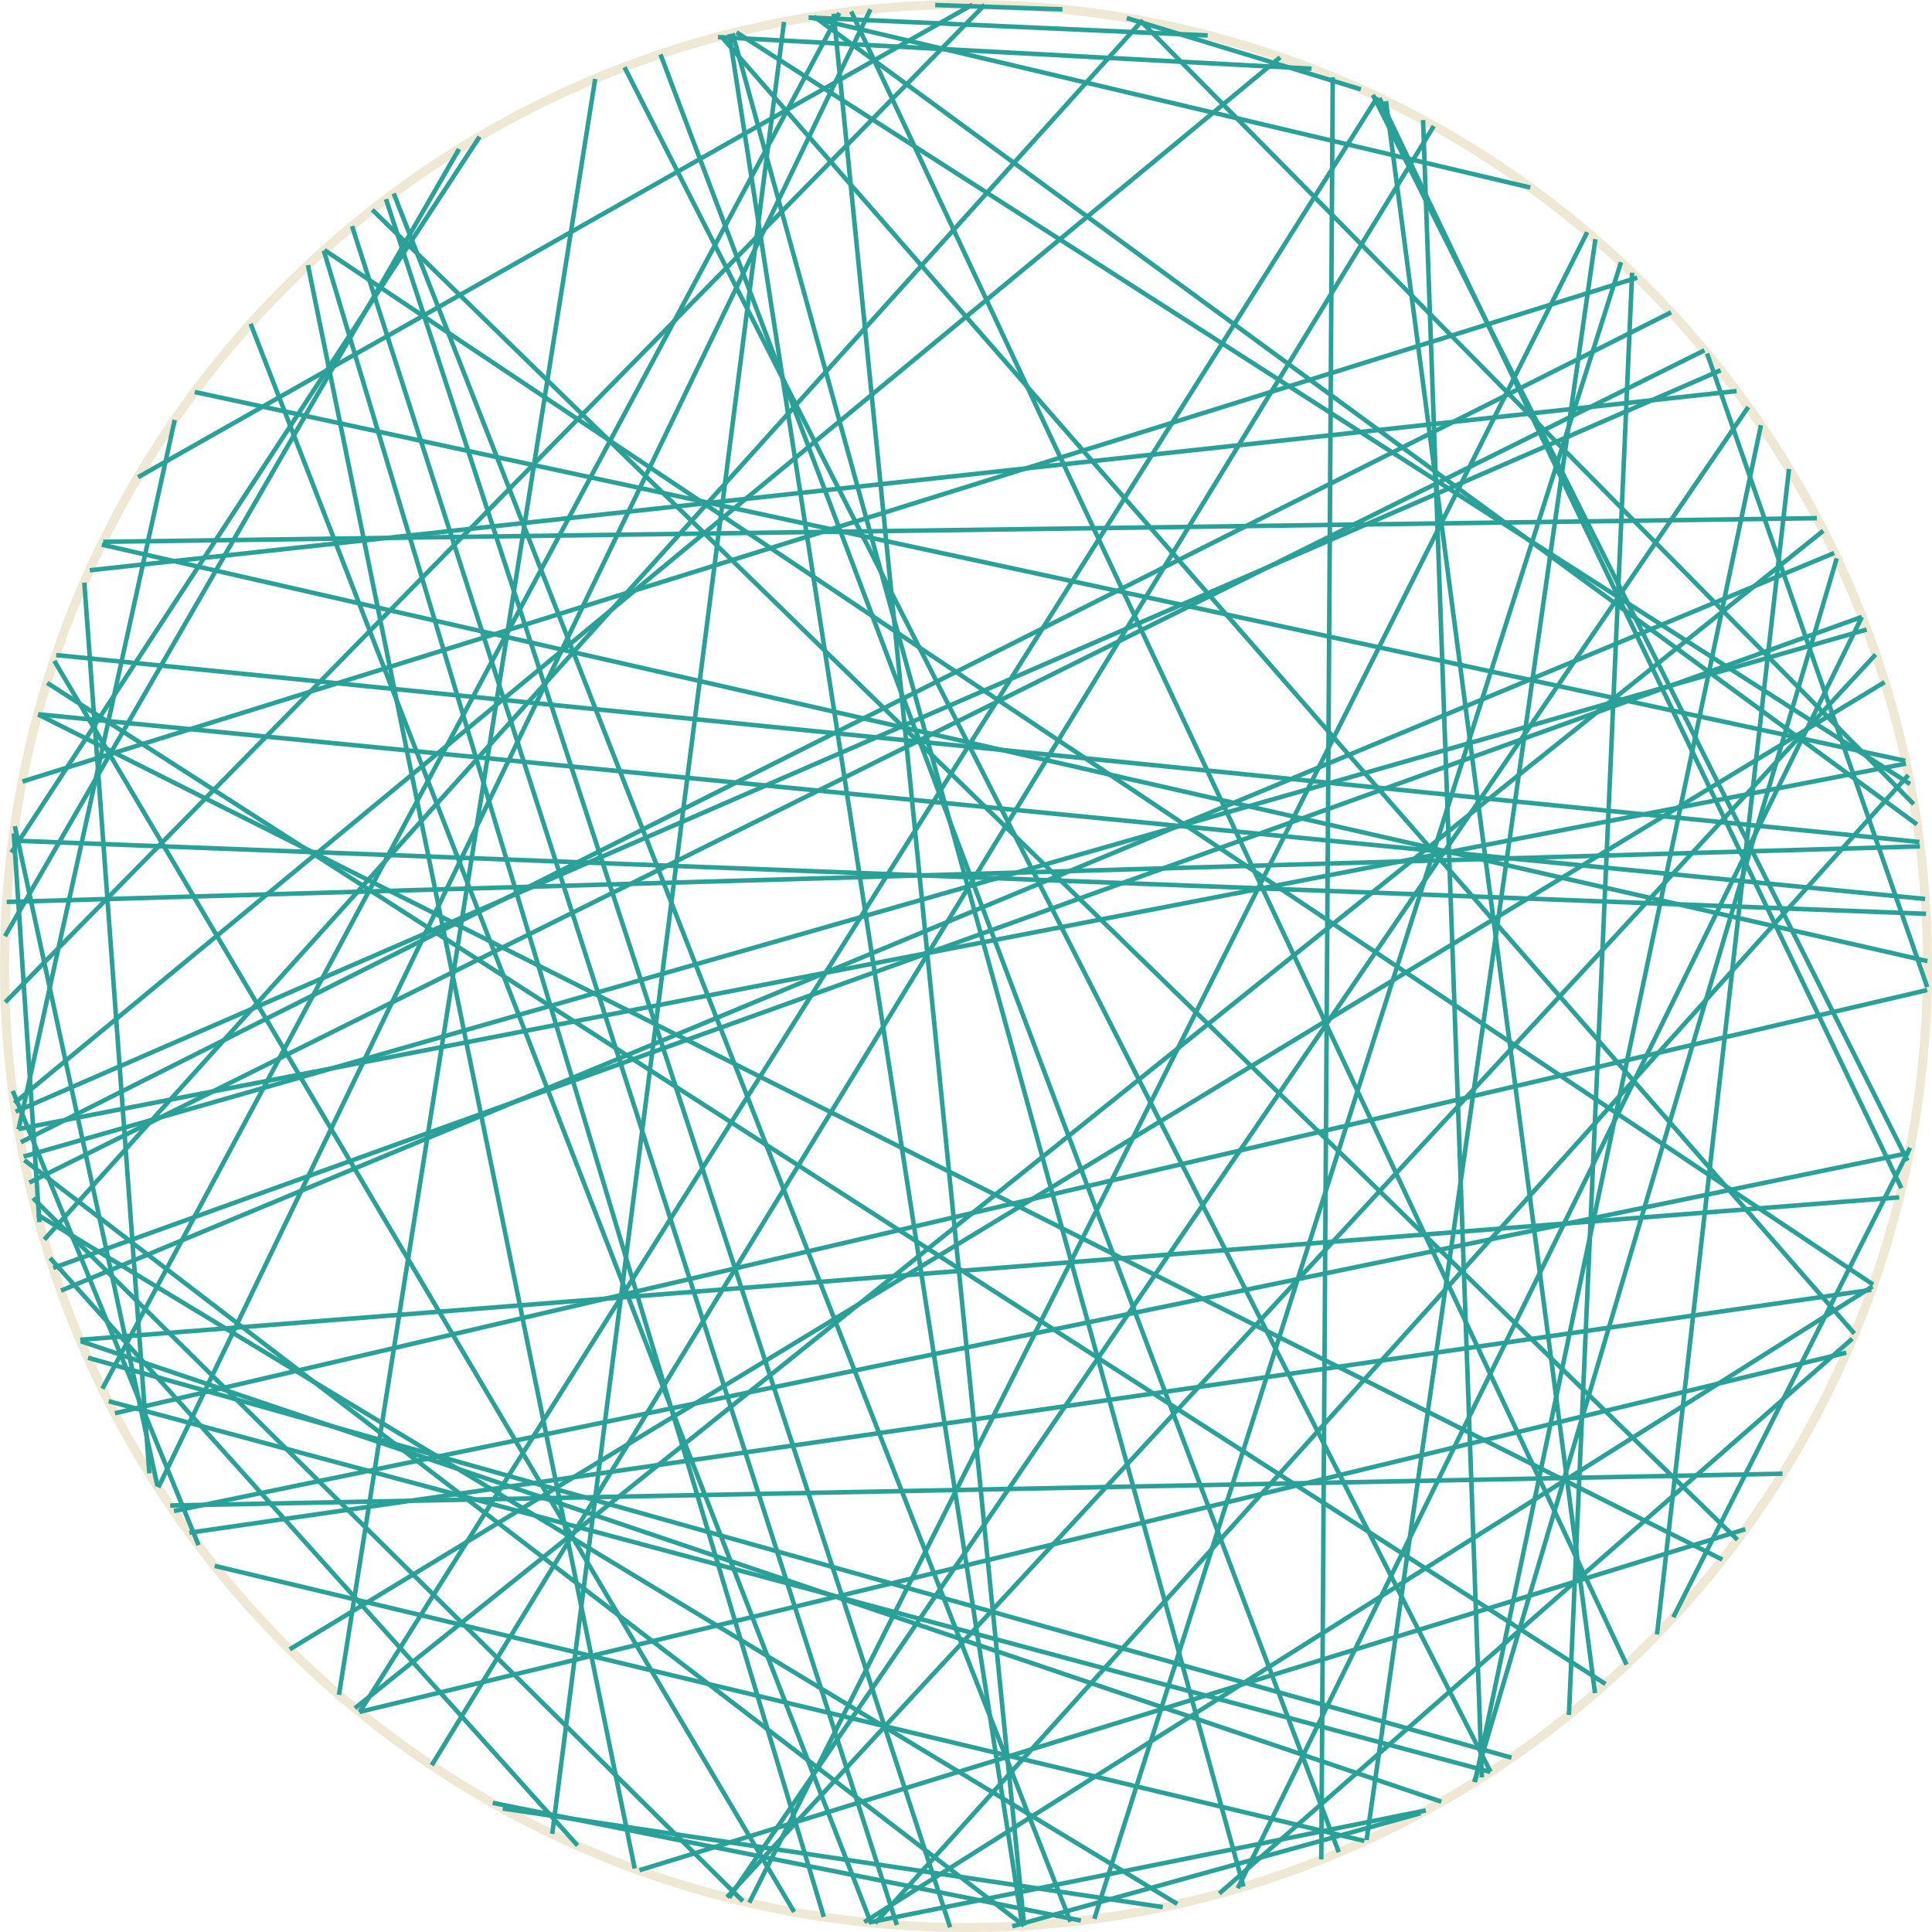
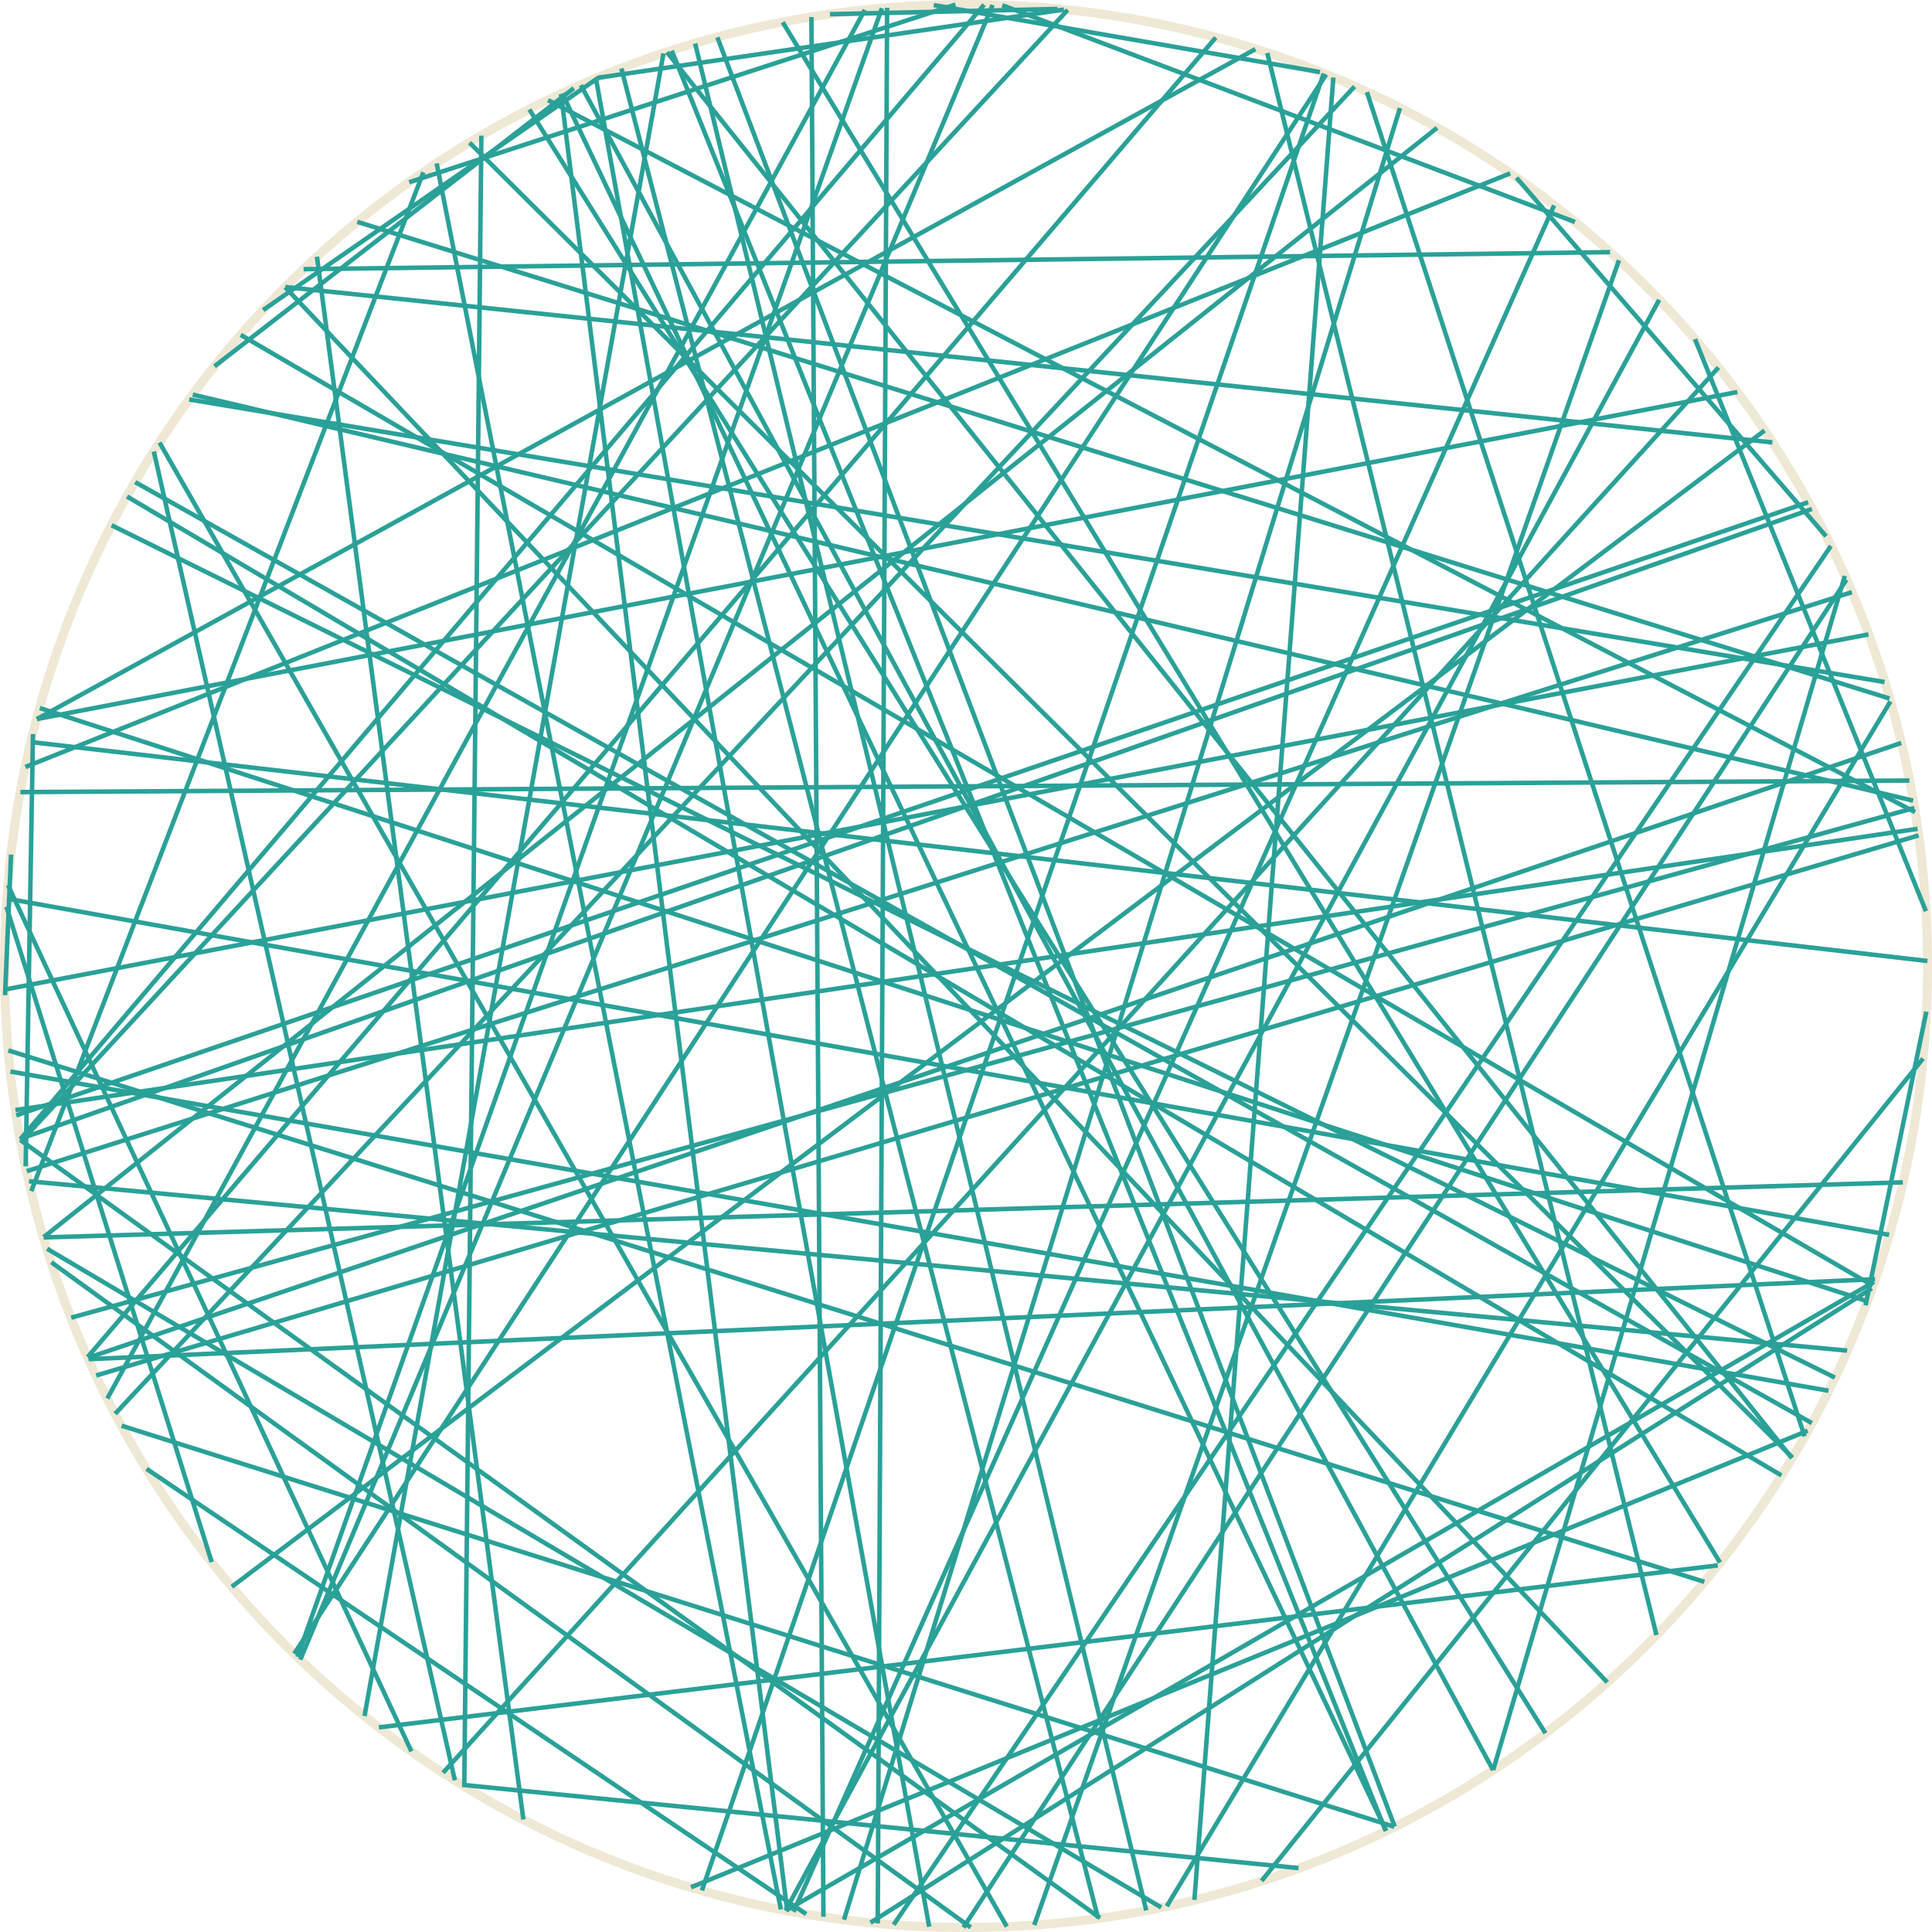
<svg xmlns="http://www.w3.org/2000/svg" version="1.1" width="170.879pt" height="170.879pt" viewBox="148.183 52.801 170.879 170.879">
  <g id="page1">
    <path d="M318.664 138.238C318.664 91.273 280.59 53.199 233.625 53.199C186.656 53.199 148.582 91.273 148.582 138.238C148.582 185.207 186.656 223.281 233.625 223.281C280.59 223.281 318.664 185.207 318.664 138.238Z" stroke="#eee8d5" fill="none" stroke-width=".797" />
-     <path d="M238.766 223.117L221.918 54.016" stroke="#2aa198" fill="none" stroke-width=".399" stroke-miterlimit="10" />
-     <path d="M157.309 100.723L308.875 98.633" stroke="#2aa198" fill="none" stroke-width=".399" stroke-miterlimit="10" />
-     <path d="M305.84 183.144L163.238 185.957" stroke="#2aa198" fill="none" stroke-width=".399" stroke-miterlimit="10" />
-     <path d="M281.871 208.262L155.969 172.891" stroke="#2aa198" fill="none" stroke-width=".399" stroke-miterlimit="10" />
-     <path d="M230.895 53.246L242.156 53.629" stroke="#2aa198" fill="none" stroke-width=".399" stroke-miterlimit="10" />
-     <path d="M176.875 74.914L313.856 166.418" stroke="#2aa198" fill="none" stroke-width=".399" stroke-miterlimit="10" />
-     <path d="M165.746 189.465L149.309 149.285" stroke="#2aa198" fill="none" stroke-width=".399" stroke-miterlimit="10" />
-     <path d="M152.891 164.945L312.856 107.363" stroke="#2aa198" fill="none" stroke-width=".399" stroke-miterlimit="10" />
-     <path d="M303.934 90.406L278.656 210.375" stroke="#2aa198" fill="none" stroke-width=".399" stroke-miterlimit="10" />
-     <path d="M179.992 204.231L270.012 61.383" stroke="#2aa198" fill="none" stroke-width=".399" stroke-miterlimit="10" />
-     <path d="M162.184 184.363L225.172 53.625" stroke="#2aa198" fill="none" stroke-width=".399" stroke-miterlimit="10" />
-     <path d="M243.781 222.668L191.762 212.258" stroke="#2aa198" fill="none" stroke-width=".399" stroke-miterlimit="10" />
-     <path d="M157.242 175.621L222.414 53.945" stroke="#2aa198" fill="none" stroke-width=".399" stroke-miterlimit="10" />
-     <path d="M227.508 223.059L179.32 72.801" stroke="#2aa198" fill="none" stroke-width=".399" stroke-miterlimit="10" />
-     <path d="M318.633 140.367L158.348 177.797" stroke="#2aa198" fill="none" stroke-width=".399" stroke-miterlimit="10" />
-     <path d="M291.559 75.992L244.973 222.516" stroke="#2aa198" fill="none" stroke-width=".399" stroke-miterlimit="10" />
-     <path d="M302.812 88.801L212.668 220.652" stroke="#2aa198" fill="none" stroke-width=".399" stroke-miterlimit="10" />
-     <path d="M252.309 221.199L151.477 160.223" stroke="#2aa198" fill="none" stroke-width=".399" stroke-miterlimit="10" />
-     <path d="M266.059 59.633L265.047 217.258" stroke="#2aa198" fill="none" stroke-width=".399" stroke-miterlimit="10" />
-     <path d="M314.867 113.133L173.805 198.68" stroke="#2aa198" fill="none" stroke-width=".399" stroke-miterlimit="10" />
-     <path d="M213.324 55.664L317.121 122.148" stroke="#2aa198" fill="none" stroke-width=".399" stroke-miterlimit="10" />
-     <path d="M249.031 54.609L317.445 123.926" stroke="#2aa198" fill="none" stroke-width=".399" stroke-miterlimit="10" />
-     <path d="M178.164 202.707L200.824 59.781" stroke="#2aa198" fill="none" stroke-width=".399" stroke-miterlimit="10" />
-     <path d="M211.965 56.008L312.199 170.754" stroke="#2aa198" fill="none" stroke-width=".399" stroke-miterlimit="10" />
-     <path d="M288.566 73.336L214.457 221.086" stroke="#2aa198" fill="none" stroke-width=".399" stroke-miterlimit="10" />
-     <path d="M312.012 171.207L256.027 220.273" stroke="#2aa198" fill="none" stroke-width=".399" stroke-miterlimit="10" />
-     <path d="M313.801 166.582L224.625 222.801" stroke="#2aa198" fill="none" stroke-width=".399" stroke-miterlimit="10" />
-     <path d="M149.312 127.152L318.535 133.625" stroke="#2aa198" fill="none" stroke-width=".399" stroke-miterlimit="10" />
-     <path d="M160.398 95.008L234.203 53.207" stroke="#2aa198" fill="none" stroke-width=".399" stroke-miterlimit="10" />
-     <path d="M238.75 223.121L150.34 155.414" stroke="#2aa198" fill="none" stroke-width=".399" stroke-miterlimit="10" />
-     <path d="M148.777 132.574L318 127.66" stroke="#2aa198" fill="none" stroke-width=".399" stroke-miterlimit="10" />
-     <path d="M218.422 221.906L152.988 111.25" stroke="#2aa198" fill="none" stroke-width=".399" stroke-miterlimit="10" />
-     <path d="M150.273 155.09L313.285 108.481" stroke="#2aa198" fill="none" stroke-width=".399" stroke-miterlimit="10" />
-     <path d="M274.285 212.926L225.023 222.84" stroke="#2aa198" fill="none" stroke-width=".399" stroke-miterlimit="10" />
-     <path d="M311.481 172.441L179.973 204.215" stroke="#2aa198" fill="none" stroke-width=".399" stroke-miterlimit="10" />
-     <path d="M150.027 153.824L295.981 80.426" stroke="#2aa198" fill="none" stroke-width=".399" stroke-miterlimit="10" />
-     <path d="M316.969 121.356L225.586 222.898" stroke="#2aa198" fill="none" stroke-width=".399" stroke-miterlimit="10" />
-     <path d="M149.184 128.207L190.598 64.894" stroke="#2aa198" fill="none" stroke-width=".399" stroke-miterlimit="10" />
-     <path d="M273.82 213.176L237.715 223.176" stroke="#2aa198" fill="none" stroke-width=".399" stroke-miterlimit="10" />
-     <path d="M316.16 158.703L155.277 171.301" stroke="#2aa198" fill="none" stroke-width=".399" stroke-miterlimit="10" />
-     <path d="M270.184 61.465L316.356 157.894" stroke="#2aa198" fill="none" stroke-width=".399" stroke-miterlimit="10" />
-     <path d="M312.859 107.367L257.66 219.809" stroke="#2aa198" fill="none" stroke-width=".399" stroke-miterlimit="10" />
-     <path d="M274.047 63.422L279.246 210.008" stroke="#2aa198" fill="none" stroke-width=".399" stroke-miterlimit="10" />
-     <path d="M317.125 154.316L296.18 195.84" stroke="#2aa198" fill="none" stroke-width=".399" stroke-miterlimit="10" />
-     <path d="M299.172 84.066L318.641 140.102" stroke="#2aa198" fill="none" stroke-width=".399" stroke-miterlimit="10" />
-     <path d="M153.582 166.953L310.414 101.711" stroke="#2aa198" fill="none" stroke-width=".399" stroke-miterlimit="10" />
-     <path d="M149.457 150.363L261.406 57.871" stroke="#2aa198" fill="none" stroke-width=".399" stroke-miterlimit="10" />
-     <path d="M149.57 151.117L300.367 85.551" stroke="#2aa198" fill="none" stroke-width=".399" stroke-miterlimit="10" />
-     <path d="M269.609 61.191L316.898 155.461" stroke="#2aa198" fill="none" stroke-width=".399" stroke-miterlimit="10" />
-     <path d="M309.445 99.746L179.578 203.887" stroke="#2aa198" fill="none" stroke-width=".399" stroke-miterlimit="10" />
-     <path d="M186.367 208.934L274.996 63.949" stroke="#2aa198" fill="none" stroke-width=".399" stroke-miterlimit="10" />
-     <path d="M149.824 152.688L163.637 89.938" stroke="#2aa198" fill="none" stroke-width=".399" stroke-miterlimit="10" />
-     <path d="M247.84 54.398L268.547 60.703" stroke="#2aa198" fill="none" stroke-width=".399" stroke-miterlimit="10" />
-     <path d="M156.125 103.238L301.777 87.387" stroke="#2aa198" fill="none" stroke-width=".399" stroke-miterlimit="10" />
-     <path d="M314.074 110.691L212.477 220.606" stroke="#2aa198" fill="none" stroke-width=".399" stroke-miterlimit="10" />
-     <path d="M279.992 209.523L157.797 176.731" stroke="#2aa198" fill="none" stroke-width=".399" stroke-miterlimit="10" />
-     <path d="M292.539 76.918L286.949 204.481" stroke="#2aa198" fill="none" stroke-width=".399" stroke-miterlimit="10" />
-     <path d="M162.109 184.246L149.492 125.871" stroke="#2aa198" fill="none" stroke-width=".399" stroke-miterlimit="10" />
-     <path d="M151.555 115.977L318.453 132.312" stroke="#2aa198" fill="none" stroke-width=".399" stroke-miterlimit="10" />
-     <path d="M213.891 220.957L151.102 158.766" stroke="#2aa198" fill="none" stroke-width=".399" stroke-miterlimit="10" />
-     <path d="M212.977 55.75L258.164 219.66" stroke="#2aa198" fill="none" stroke-width=".399" stroke-miterlimit="10" />
-     <path d="M151.664 160.898L149.402 126.508" stroke="#2aa198" fill="none" stroke-width=".399" stroke-miterlimit="10" />
-     <path d="M153.156 110.742L317.949 127.273" stroke="#2aa198" fill="none" stroke-width=".399" stroke-miterlimit="10" />
-     <path d="M310.637 102.188L278.574 210.422" stroke="#2aa198" fill="none" stroke-width=".399" stroke-miterlimit="10" />
-     <path d="M238.613 223.129L212.684 55.82" stroke="#2aa198" fill="none" stroke-width=".399" stroke-miterlimit="10" />
-     <path d="M275.664 212.156L155.332 171.43" stroke="#2aa198" fill="none" stroke-width=".399" stroke-miterlimit="10" />
-     <path d="M300.516 190.742L151.551 115.992" stroke="#2aa198" fill="none" stroke-width=".399" stroke-miterlimit="10" />
-     <path d="M302.547 188.051L204.738 218.219" stroke="#2aa198" fill="none" stroke-width=".399" stroke-miterlimit="10" />
-     <path d="M268.863 215.629L167.172 191.297" stroke="#2aa198" fill="none" stroke-width=".399" stroke-miterlimit="10" />
-     <path d="M251.027 221.477L192.652 212.754" stroke="#2aa198" fill="none" stroke-width=".399" stroke-miterlimit="10" />
-     <path d="M148.625 135.605L188.781 65.984" stroke="#2aa198" fill="none" stroke-width=".399" stroke-miterlimit="10" />
-     <path d="M157.191 100.973L318.66 137.812" stroke="#2aa198" fill="none" stroke-width=".399" stroke-miterlimit="10" />
-     <path d="M150.777 157.398L298.934 83.785" stroke="#2aa198" fill="none" stroke-width=".399" stroke-miterlimit="10" />
-     <path d="M152.102 162.434L249.184 54.637" stroke="#2aa198" fill="none" stroke-width=".399" stroke-miterlimit="10" />
-     <path d="M289.289 73.957L269.051 215.547" stroke="#2aa198" fill="none" stroke-width=".399" stroke-miterlimit="10" />
-     <path d="M149.816 152.66L316.758 120.336" stroke="#2aa198" fill="none" stroke-width=".399" stroke-miterlimit="10" />
-     <path d="M317.039 154.773L163.57 186.445" stroke="#2aa198" fill="none" stroke-width=".399" stroke-miterlimit="10" />
-     <path d="M181.109 71.356L301.856 188.992" stroke="#2aa198" fill="none" stroke-width=".399" stroke-miterlimit="10" />
-     <path d="M165.406 87.473L316.703 120.094" stroke="#2aa198" fill="none" stroke-width=".399" stroke-miterlimit="10" />
-     <path d="M161.391 183.109L155.641 104.332" stroke="#2aa198" fill="none" stroke-width=".399" stroke-miterlimit="10" />
-     <path d="M221.047 222.34L176.82 74.961" stroke="#2aa198" fill="none" stroke-width=".399" stroke-miterlimit="10" />
-     <path d="M223.469 53.812L292.043 200.031" stroke="#2aa198" fill="none" stroke-width=".399" stroke-miterlimit="10" />
-     <path d="M306.414 94.277L294.742 197.363" stroke="#2aa198" fill="none" stroke-width=".399" stroke-miterlimit="10" />
-     <path d="M148.648 141.445L235.281 53.223" stroke="#2aa198" fill="none" stroke-width=".399" stroke-miterlimit="10" />
-     <path d="M204.32 218.066L175.418 76.246" stroke="#2aa198" fill="none" stroke-width=".399" stroke-miterlimit="10" />
-     <path d="M232.219 223.266L182.324 70.418" stroke="#2aa198" fill="none" stroke-width=".399" stroke-miterlimit="10" />
-     <path d="M219.699 54.352L254.996 55.934" stroke="#2aa198" fill="none" stroke-width=".399" stroke-miterlimit="10" />
-     <path d="M211.691 56.082L264.176 58.879" stroke="#2aa198" fill="none" stroke-width=".399" stroke-miterlimit="10" />
-     <path d="M225.207 222.859L170.348 81.434" stroke="#2aa198" fill="none" stroke-width=".399" stroke-miterlimit="10" />
-     <path d="M203.418 58.746L280.016 209.508" stroke="#2aa198" fill="none" stroke-width=".399" stroke-miterlimit="10" />
-     <path d="M270.769 61.746L289.258 202.551" stroke="#2aa198" fill="none" stroke-width=".399" stroke-miterlimit="10" />
-     <path d="M290.18 201.742L152.359 113.203" stroke="#2aa198" fill="none" stroke-width=".399" stroke-miterlimit="10" />
-     <path d="M242.859 222.773L183.004 69.914" stroke="#2aa198" fill="none" stroke-width=".399" stroke-miterlimit="10" />
-     <path d="M206.602 57.613L266.594 216.625" stroke="#2aa198" fill="none" stroke-width=".399" stroke-miterlimit="10" />
-     <path d="M219.801 54.336L283.531 69.391" stroke="#2aa198" fill="none" stroke-width=".399" stroke-miterlimit="10" />
-     <path d="M313.691 166.879L164.93 188.363" stroke="#2aa198" fill="none" stroke-width=".399" stroke-miterlimit="10" />
-     <path d="M220.195 54.27L317.731 125.715" stroke="#2aa198" fill="none" stroke-width=".399" stroke-miterlimit="10" />
-     <path d="M197.027 215L217.527 54.742" stroke="#2aa198" fill="none" stroke-width=".399" stroke-miterlimit="10" />
-     <path d="M150.168 121.922L292.988 77.356" stroke="#2aa198" fill="none" stroke-width=".399" stroke-miterlimit="10" />
-     <path d="M199.266 216.027L152.606 164.066" stroke="#2aa198" fill="none" stroke-width=".399" stroke-miterlimit="10" />
+     <path d="M184.57 207.703L148.887 131.086" stroke="#2aa198" fill="none" stroke-width=".399" stroke-miterlimit="10" />
+     <path d="M175.035 76.609L290.59 75.102" stroke="#2aa198" fill="none" stroke-width=".399" stroke-miterlimit="10" />
+     <path d="M304.254 90.879L168.684 193.144" stroke="#2aa198" fill="none" stroke-width=".399" stroke-miterlimit="10" />
+     <path d="M237.23 223.199L162.293 91.945" stroke="#2aa198" fill="none" stroke-width=".399" stroke-miterlimit="10" />
+     <path d="M155.938 172.824L255.711 56.125" stroke="#2aa198" fill="none" stroke-width=".399" stroke-miterlimit="10" />
+     <path d="M265.258 59.305L210.266 220.008" stroke="#2aa198" fill="none" stroke-width=".399" stroke-miterlimit="10" />
+     <path d="M311.559 172.258L150.746 157.281" stroke="#2aa198" fill="none" stroke-width=".399" stroke-miterlimit="10" />
+     <path d="M217.809 221.797L197.805 61.113" stroke="#2aa198" fill="none" stroke-width=".399" stroke-miterlimit="10" />
+     <path d="M282.312 68.519L309.695 100.234" stroke="#2aa198" fill="none" stroke-width=".399" stroke-miterlimit="10" />
+     <path d="M219.484 222.094L161.144 182.715" stroke="#2aa198" fill="none" stroke-width=".399" stroke-miterlimit="10" />
+     <path d="M260.269 57.488L294.691 197.418" stroke="#2aa198" fill="none" stroke-width=".399" stroke-miterlimit="10" />
+     <path d="M189.711 65.418L306.711 181.707" stroke="#2aa198" fill="none" stroke-width=".399" stroke-miterlimit="10" />
+     <path d="M294.934 79.316L217.672 221.766" stroke="#2aa198" fill="none" stroke-width=".399" stroke-miterlimit="10" />
+     <path d="M298.926 192.707L148.918 145.707" stroke="#2aa198" fill="none" stroke-width=".399" stroke-miterlimit="10" />
+     <path d="M269.086 60.949L307.793 179.84" stroke="#2aa198" fill="none" stroke-width=".399" stroke-miterlimit="10" />
+     <path d="M236.832 53.266L287.484 72.434" stroke="#2aa198" fill="none" stroke-width=".399" stroke-miterlimit="10" />
+     <path d="M315.383 114.844L251.383 221.402" stroke="#2aa198" fill="none" stroke-width=".399" stroke-miterlimit="10" />
+     <path d="M305.742 183.297L159.418 96.715" stroke="#2aa198" fill="none" stroke-width=".399" stroke-miterlimit="10" />
+     <path d="M315.269 162.019L148.797 132.281" stroke="#2aa198" fill="none" stroke-width=".399" stroke-miterlimit="10" />
+     <path d="M245.309 222.469L203.141 58.855" stroke="#2aa198" fill="none" stroke-width=".399" stroke-miterlimit="10" />
+     <path d="M171.457 80.223L201.144 59.652" stroke="#2aa198" fill="none" stroke-width=".399" stroke-miterlimit="10" />
+     <path d="M217.41 54.766L300.312 191" stroke="#2aa198" fill="none" stroke-width=".399" stroke-miterlimit="10" />
+     <path d="M318.562 142.277L313.188 168.254" stroke="#2aa198" fill="none" stroke-width=".399" stroke-miterlimit="10" />
+     <path d="M188.414 210.262L161.789 92.734" stroke="#2aa198" fill="none" stroke-width=".399" stroke-miterlimit="10" />
+     <path d="M149.973 153.527L308.441 97.82" stroke="#2aa198" fill="none" stroke-width=".399" stroke-miterlimit="10" />
+     <path d="M174.742 199.59L235.973 53.238" stroke="#2aa198" fill="none" stroke-width=".399" stroke-miterlimit="10" />
+     <path d="M164.918 88.133L314.867 113.125" stroke="#2aa198" fill="none" stroke-width=".399" stroke-miterlimit="10" />
+     <path d="M158.371 177.844L267.988 60.457" stroke="#2aa198" fill="none" stroke-width=".399" stroke-miterlimit="10" />
+     <path d="M167.156 85.199L198.934 60.602" stroke="#2aa198" fill="none" stroke-width=".399" stroke-miterlimit="10" />
+     <path d="M179.781 72.422L315.305 114.582" stroke="#2aa198" fill="none" stroke-width=".399" stroke-miterlimit="10" />
+     <path d="M194.473 213.727L176.215 75.508" stroke="#2aa198" fill="none" stroke-width=".399" stroke-miterlimit="10" />
+     <path d="M149.617 151.453L308.113 97.219" stroke="#2aa198" fill="none" stroke-width=".399" stroke-miterlimit="10" />
+     <path d="M158.051 99.258L310.473 174.644" stroke="#2aa198" fill="none" stroke-width=".399" stroke-miterlimit="10" />
+     <path d="M300.176 85.305L187.371 209.594" stroke="#2aa198" fill="none" stroke-width=".399" stroke-miterlimit="10" />
+     <path d="M317.789 126.106L149.547 150.981" stroke="#2aa198" fill="none" stroke-width=".399" stroke-miterlimit="10" />
+     <path d="M234.035 223.273L152.727 164.445" stroke="#2aa198" fill="none" stroke-width=".399" stroke-miterlimit="10" />
+     <path d="M221.586 54.059L241.715 53.59" stroke="#2aa198" fill="none" stroke-width=".399" stroke-miterlimit="10" />
+     <path d="M151.441 116.398L259.215 57.148" stroke="#2aa198" fill="none" stroke-width=".399" stroke-miterlimit="10" />
+     <path d="M150.43 120.637L281.754 68.137" stroke="#2aa198" fill="none" stroke-width=".399" stroke-miterlimit="10" />
+     <path d="M197.914 61.066L270.785 214.727" stroke="#2aa198" fill="none" stroke-width=".399" stroke-miterlimit="10" />
+     <path d="M151.438 116.402L301.848 87.473" stroke="#2aa198" fill="none" stroke-width=".399" stroke-miterlimit="10" />
+     <path d="M207.602 57.281L270.746 214.746" stroke="#2aa198" fill="none" stroke-width=".399" stroke-miterlimit="10" />
+     <path d="M317.504 124.262L154.481 169.344" stroke="#2aa198" fill="none" stroke-width=".399" stroke-miterlimit="10" />
+     <path d="M249.562 221.769L209.668 56.648" stroke="#2aa198" fill="none" stroke-width=".399" stroke-miterlimit="10" />
+     <path d="M230.77 53.25L264.926 59.176" stroke="#2aa198" fill="none" stroke-width=".399" stroke-miterlimit="10" />
+     <path d="M313.328 167.887L151.703 115.426" stroke="#2aa198" fill="none" stroke-width=".399" stroke-miterlimit="10" />
+     <path d="M196.656 61.66L317.562 124.625" stroke="#2aa198" fill="none" stroke-width=".399" stroke-miterlimit="10" />
+     <path d="M313.738 166.75L225.176 222.856" stroke="#2aa198" fill="none" stroke-width=".399" stroke-miterlimit="10" />
+     <path d="M189.246 210.781L190.758 64.797" stroke="#2aa198" fill="none" stroke-width=".399" stroke-miterlimit="10" />
+     <path d="M318.266 146.426L259.766 219.16" stroke="#2aa198" fill="none" stroke-width=".399" stroke-miterlimit="10" />
+     <path d="M250.887 221.504L152.348 163.25" stroke="#2aa198" fill="none" stroke-width=".399" stroke-miterlimit="10" />
+     <path d="M230.367 223.215L200.894 59.754" stroke="#2aa198" fill="none" stroke-width=".399" stroke-miterlimit="10" />
+     <path d="M184.371 68.918L232.691 53.207" stroke="#2aa198" fill="none" stroke-width=".399" stroke-miterlimit="10" />
+     <path d="M149.981 153.562L235.223 53.219" stroke="#2aa198" fill="none" stroke-width=".399" stroke-miterlimit="10" />
+     <path d="M309.914 175.809L149.102 147.574" stroke="#2aa198" fill="none" stroke-width=".399" stroke-miterlimit="10" />
+     <path d="M148.629 140.828L149.16 128.387" stroke="#2aa198" fill="none" stroke-width=".399" stroke-miterlimit="10" />
+     <path d="M207.176 57.422L306.672 181.769" stroke="#2aa198" fill="none" stroke-width=".399" stroke-miterlimit="10" />
+     <path d="M160.141 95.445L308.434 178.668" stroke="#2aa198" fill="none" stroke-width=".399" stroke-miterlimit="10" />
+     <path d="M150.019 153.785L242.617 53.68" stroke="#2aa198" fill="none" stroke-width=".399" stroke-miterlimit="10" />
+     <path d="M298.098 82.789L318.523 133.391" stroke="#2aa198" fill="none" stroke-width=".399" stroke-miterlimit="10" />
+     <path d="M313.941 166.172L217.711 221.777" stroke="#2aa198" fill="none" stroke-width=".399" stroke-miterlimit="10" />
+     <path d="M285.637 70.965L218.367 221.898" stroke="#2aa198" fill="none" stroke-width=".399" stroke-miterlimit="10" />
+     <path d="M291.375 75.82L239.66 223.062" stroke="#2aa198" fill="none" stroke-width=".399" stroke-miterlimit="10" />
+     <path d="M150.926 118.434L318.656 137.797" stroke="#2aa198" fill="none" stroke-width=".399" stroke-miterlimit="10" />
+     <path d="M149.988 122.859L317.062 121.836" stroke="#2aa198" fill="none" stroke-width=".399" stroke-miterlimit="10" />
+     <path d="M211.629 56.098L271.543 214.356" stroke="#2aa198" fill="none" stroke-width=".399" stroke-miterlimit="10" />
+     <path d="M199.555 60.328L280.242 209.359" stroke="#2aa198" fill="none" stroke-width=".399" stroke-miterlimit="10" />
+     <path d="M263.035 218.027L189.062 210.664" stroke="#2aa198" fill="none" stroke-width=".399" stroke-miterlimit="10" />
+     <path d="M317.871 126.691L156.688 174.457" stroke="#2aa198" fill="none" stroke-width=".399" stroke-miterlimit="10" />
+     <path d="M245.477 222.445L149.996 153.641" stroke="#2aa198" fill="none" stroke-width=".399" stroke-miterlimit="10" />
+     <path d="M217.246 221.684L186.805 67.254" stroke="#2aa198" fill="none" stroke-width=".399" stroke-miterlimit="10" />
+     <path d="M314.023 165.938L156.023 173.016" stroke="#2aa198" fill="none" stroke-width=".399" stroke-miterlimit="10" />
+     <path d="M266.113 59.656L253.824 220.84" stroke="#2aa198" fill="none" stroke-width=".399" stroke-miterlimit="10" />
+     <path d="M165.234 87.703L317.394 123.617" stroke="#2aa198" fill="none" stroke-width=".399" stroke-miterlimit="10" />
+     <path d="M150.547 156.387L311.969 105.18" stroke="#2aa198" fill="none" stroke-width=".399" stroke-miterlimit="10" />
+     <path d="M316.34 118.512L155.969 172.894" stroke="#2aa198" fill="none" stroke-width=".399" stroke-miterlimit="10" />
+     <path d="M150.949 158.152L185.629 68.043" stroke="#2aa198" fill="none" stroke-width=".399" stroke-miterlimit="10" />
+     <path d="M225.816 222.918L226.645 53.488" stroke="#2aa198" fill="none" stroke-width=".399" stroke-miterlimit="10" />
+     <path d="M311.496 104.074L233.395 223.277" stroke="#2aa198" fill="none" stroke-width=".399" stroke-miterlimit="10" />
+     <path d="M157.676 176.492L224.676 53.676" stroke="#2aa198" fill="none" stroke-width=".399" stroke-miterlimit="10" />
+     <path d="M195.004 62.48L284.871 206.098" stroke="#2aa198" fill="none" stroke-width=".399" stroke-miterlimit="10" />
+     <path d="M272.004 62.359L222.832 222.59" stroke="#2aa198" fill="none" stroke-width=".399" stroke-miterlimit="10" />
+     <path d="M180.422 204.578L206.867 57.523" stroke="#2aa198" fill="none" stroke-width=".399" stroke-miterlimit="10" />
+     <path d="M290.34 201.598L173.402 78.203" stroke="#2aa198" fill="none" stroke-width=".399" stroke-miterlimit="10" />
+     <path d="M271.504 214.371L158.941 178.902" stroke="#2aa198" fill="none" stroke-width=".399" stroke-miterlimit="10" />
+     <path d="M300.113 191.254L181.695 205.582" stroke="#2aa198" fill="none" stroke-width=".399" stroke-miterlimit="10" />
+     <path d="M201.082 59.676L242.285 53.645" stroke="#2aa198" fill="none" stroke-width=".399" stroke-miterlimit="10" />
+     <path d="M310.117 101.09L227.223 223.035" stroke="#2aa198" fill="none" stroke-width=".399" stroke-miterlimit="10" />
+     <path d="M150.453 155.957L151.098 117.723" stroke="#2aa198" fill="none" stroke-width=".399" stroke-miterlimit="10" />
+     <path d="M308.066 179.344L209.301 219.723" stroke="#2aa198" fill="none" stroke-width=".399" stroke-miterlimit="10" />
+     <path d="M311.348 103.742L280.25 209.356" stroke="#2aa198" fill="none" stroke-width=".399" stroke-miterlimit="10" />
+     <path d="M174.203 199.07L265.477 59.395" stroke="#2aa198" fill="none" stroke-width=".399" stroke-miterlimit="10" />
+     <path d="M316.481 157.375L152.047 162.246" stroke="#2aa198" fill="none" stroke-width=".399" stroke-miterlimit="10" />
+     <path d="M148.613 140.32L313.441 108.914" stroke="#2aa198" fill="none" stroke-width=".399" stroke-miterlimit="10" />
+     <path d="M173.414 78.188L304.945 91.93" stroke="#2aa198" fill="none" stroke-width=".399" stroke-miterlimit="10" />
+     <path d="M166.906 190.961L148.75 133" stroke="#2aa198" fill="none" stroke-width=".399" stroke-miterlimit="10" />
+     <path d="M169.473 82.422L313.82 166.516" stroke="#2aa198" fill="none" stroke-width=".399" stroke-miterlimit="10" />
+     <path d="M221.012 222.336L219.949 54.309" stroke="#2aa198" fill="none" stroke-width=".399" stroke-miterlimit="10" />
+     <path d="M174.496 199.352L226.184 53.531" stroke="#2aa198" fill="none" stroke-width=".399" stroke-miterlimit="10" />
+     <path d="M152.043 162.223L275.285 64.109" stroke="#2aa198" fill="none" stroke-width=".399" stroke-miterlimit="10" />
  </g>
</svg>
